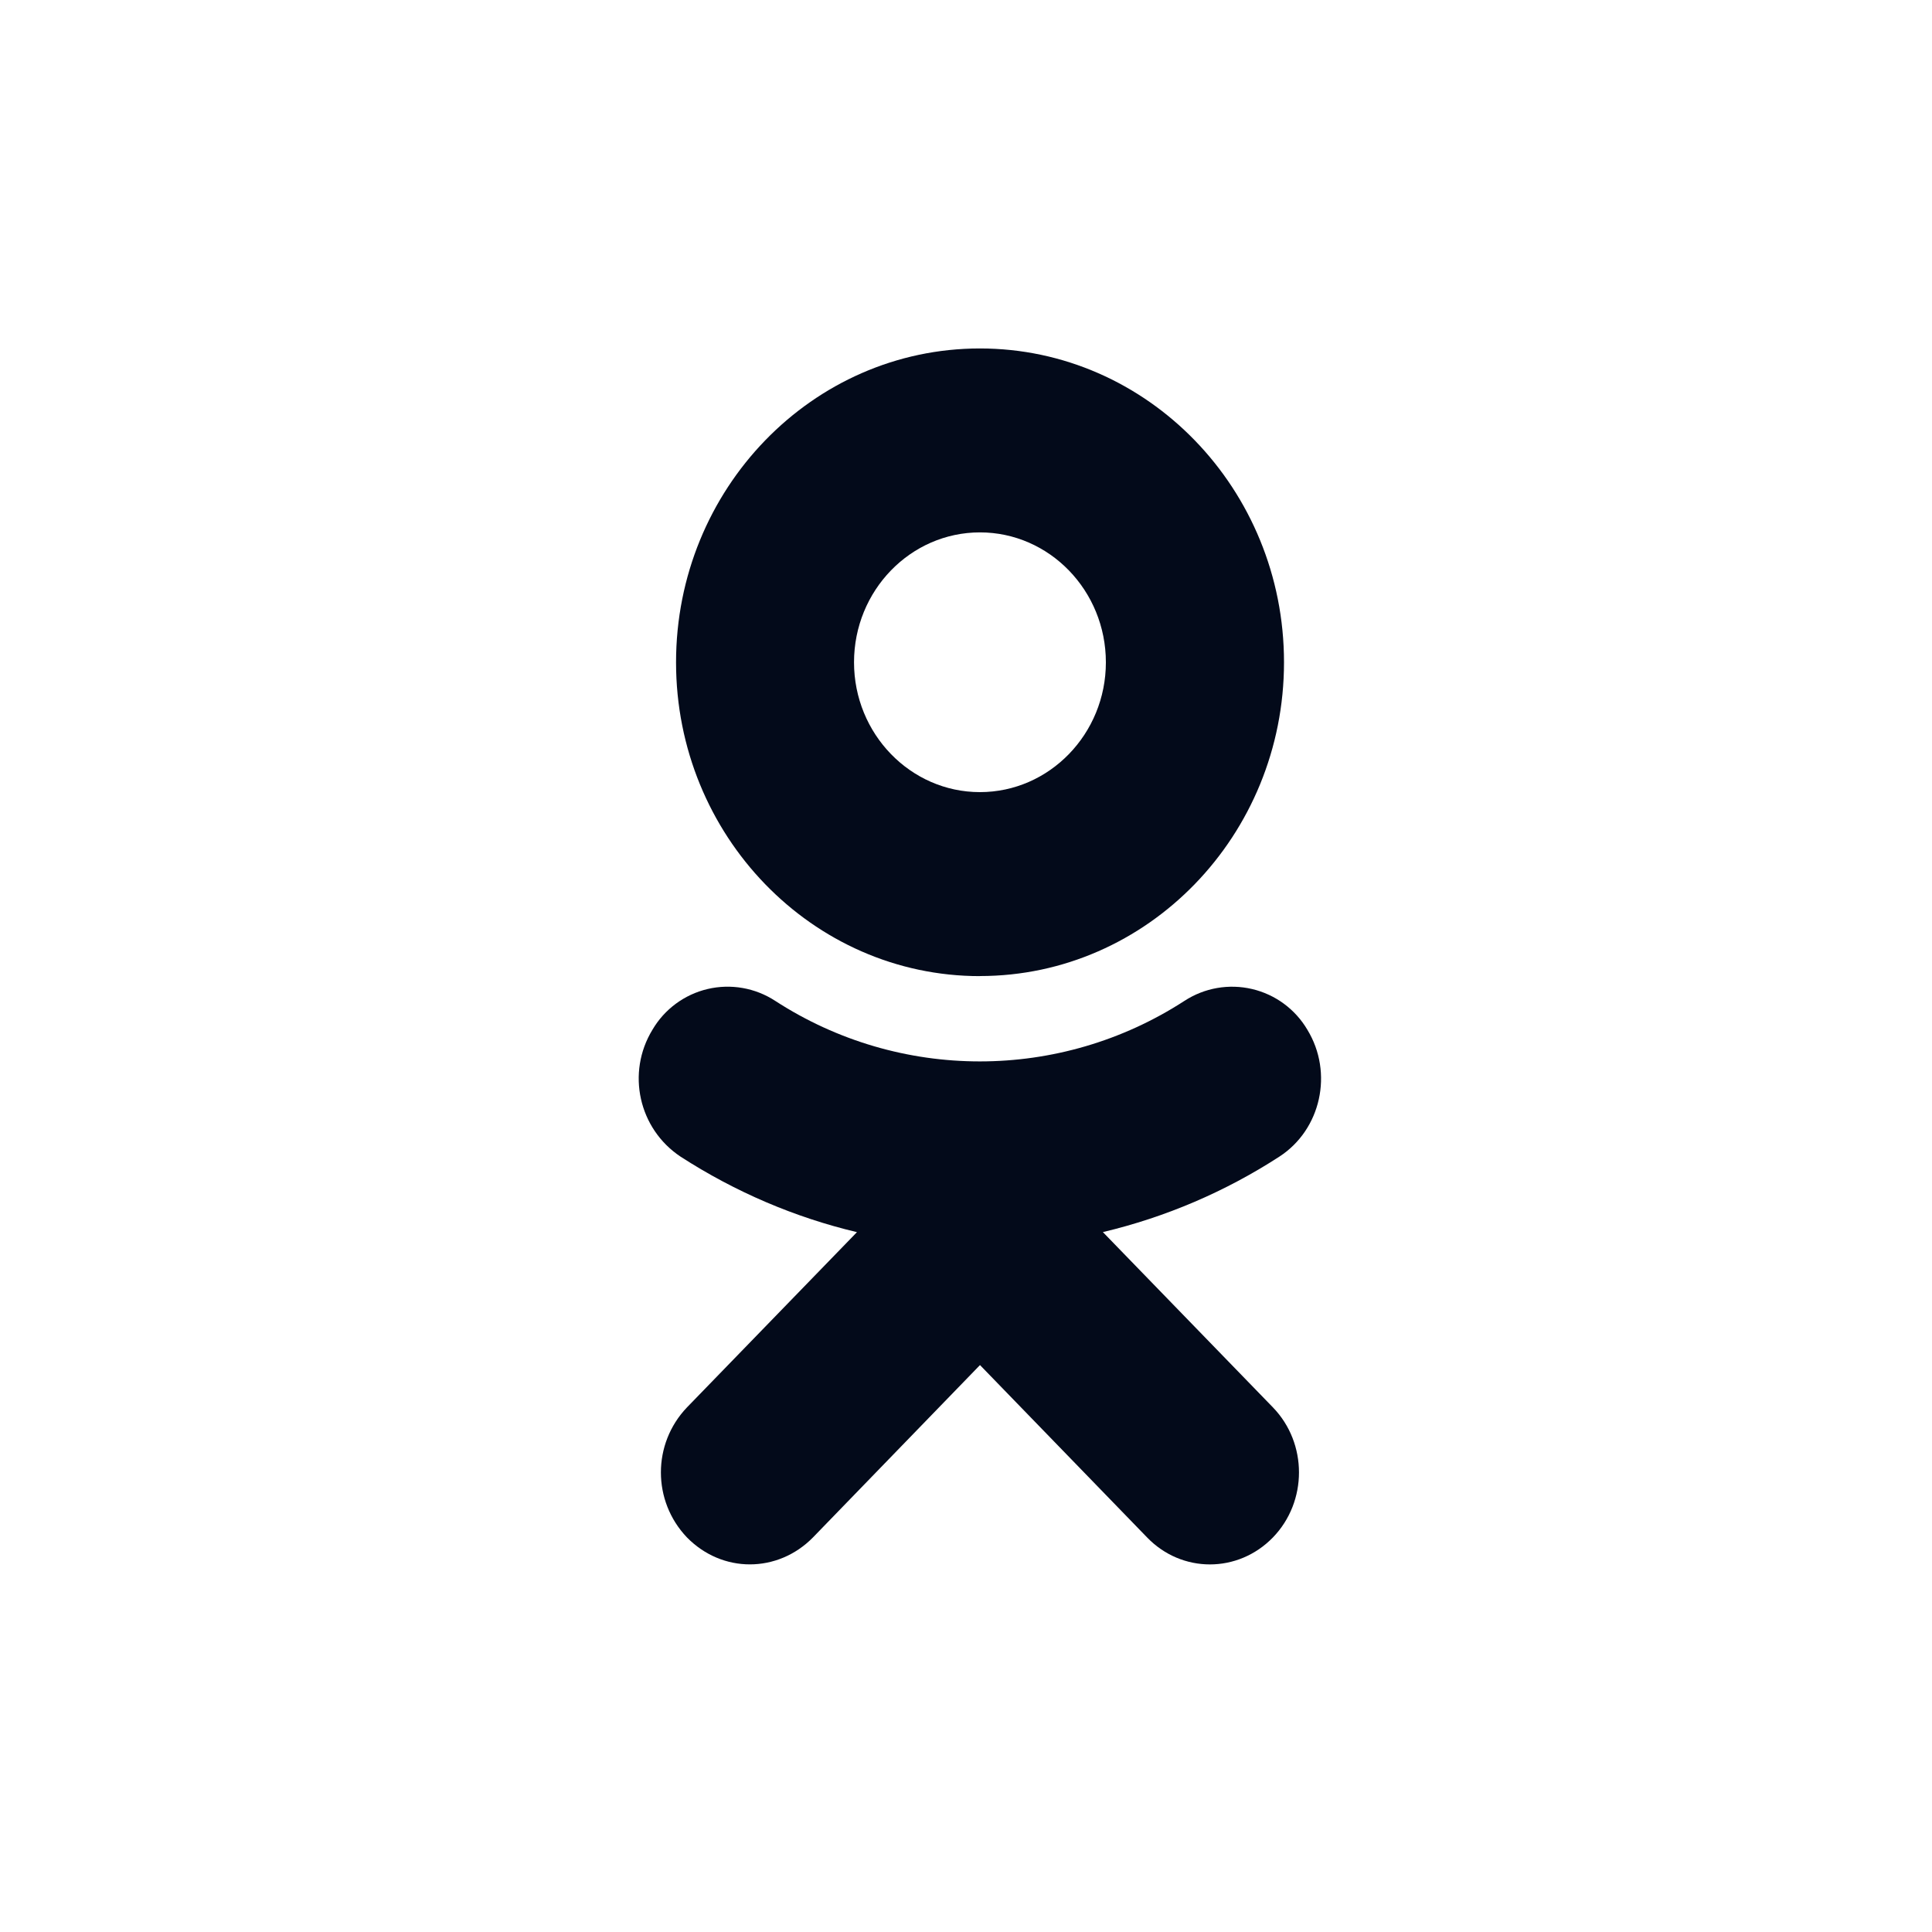
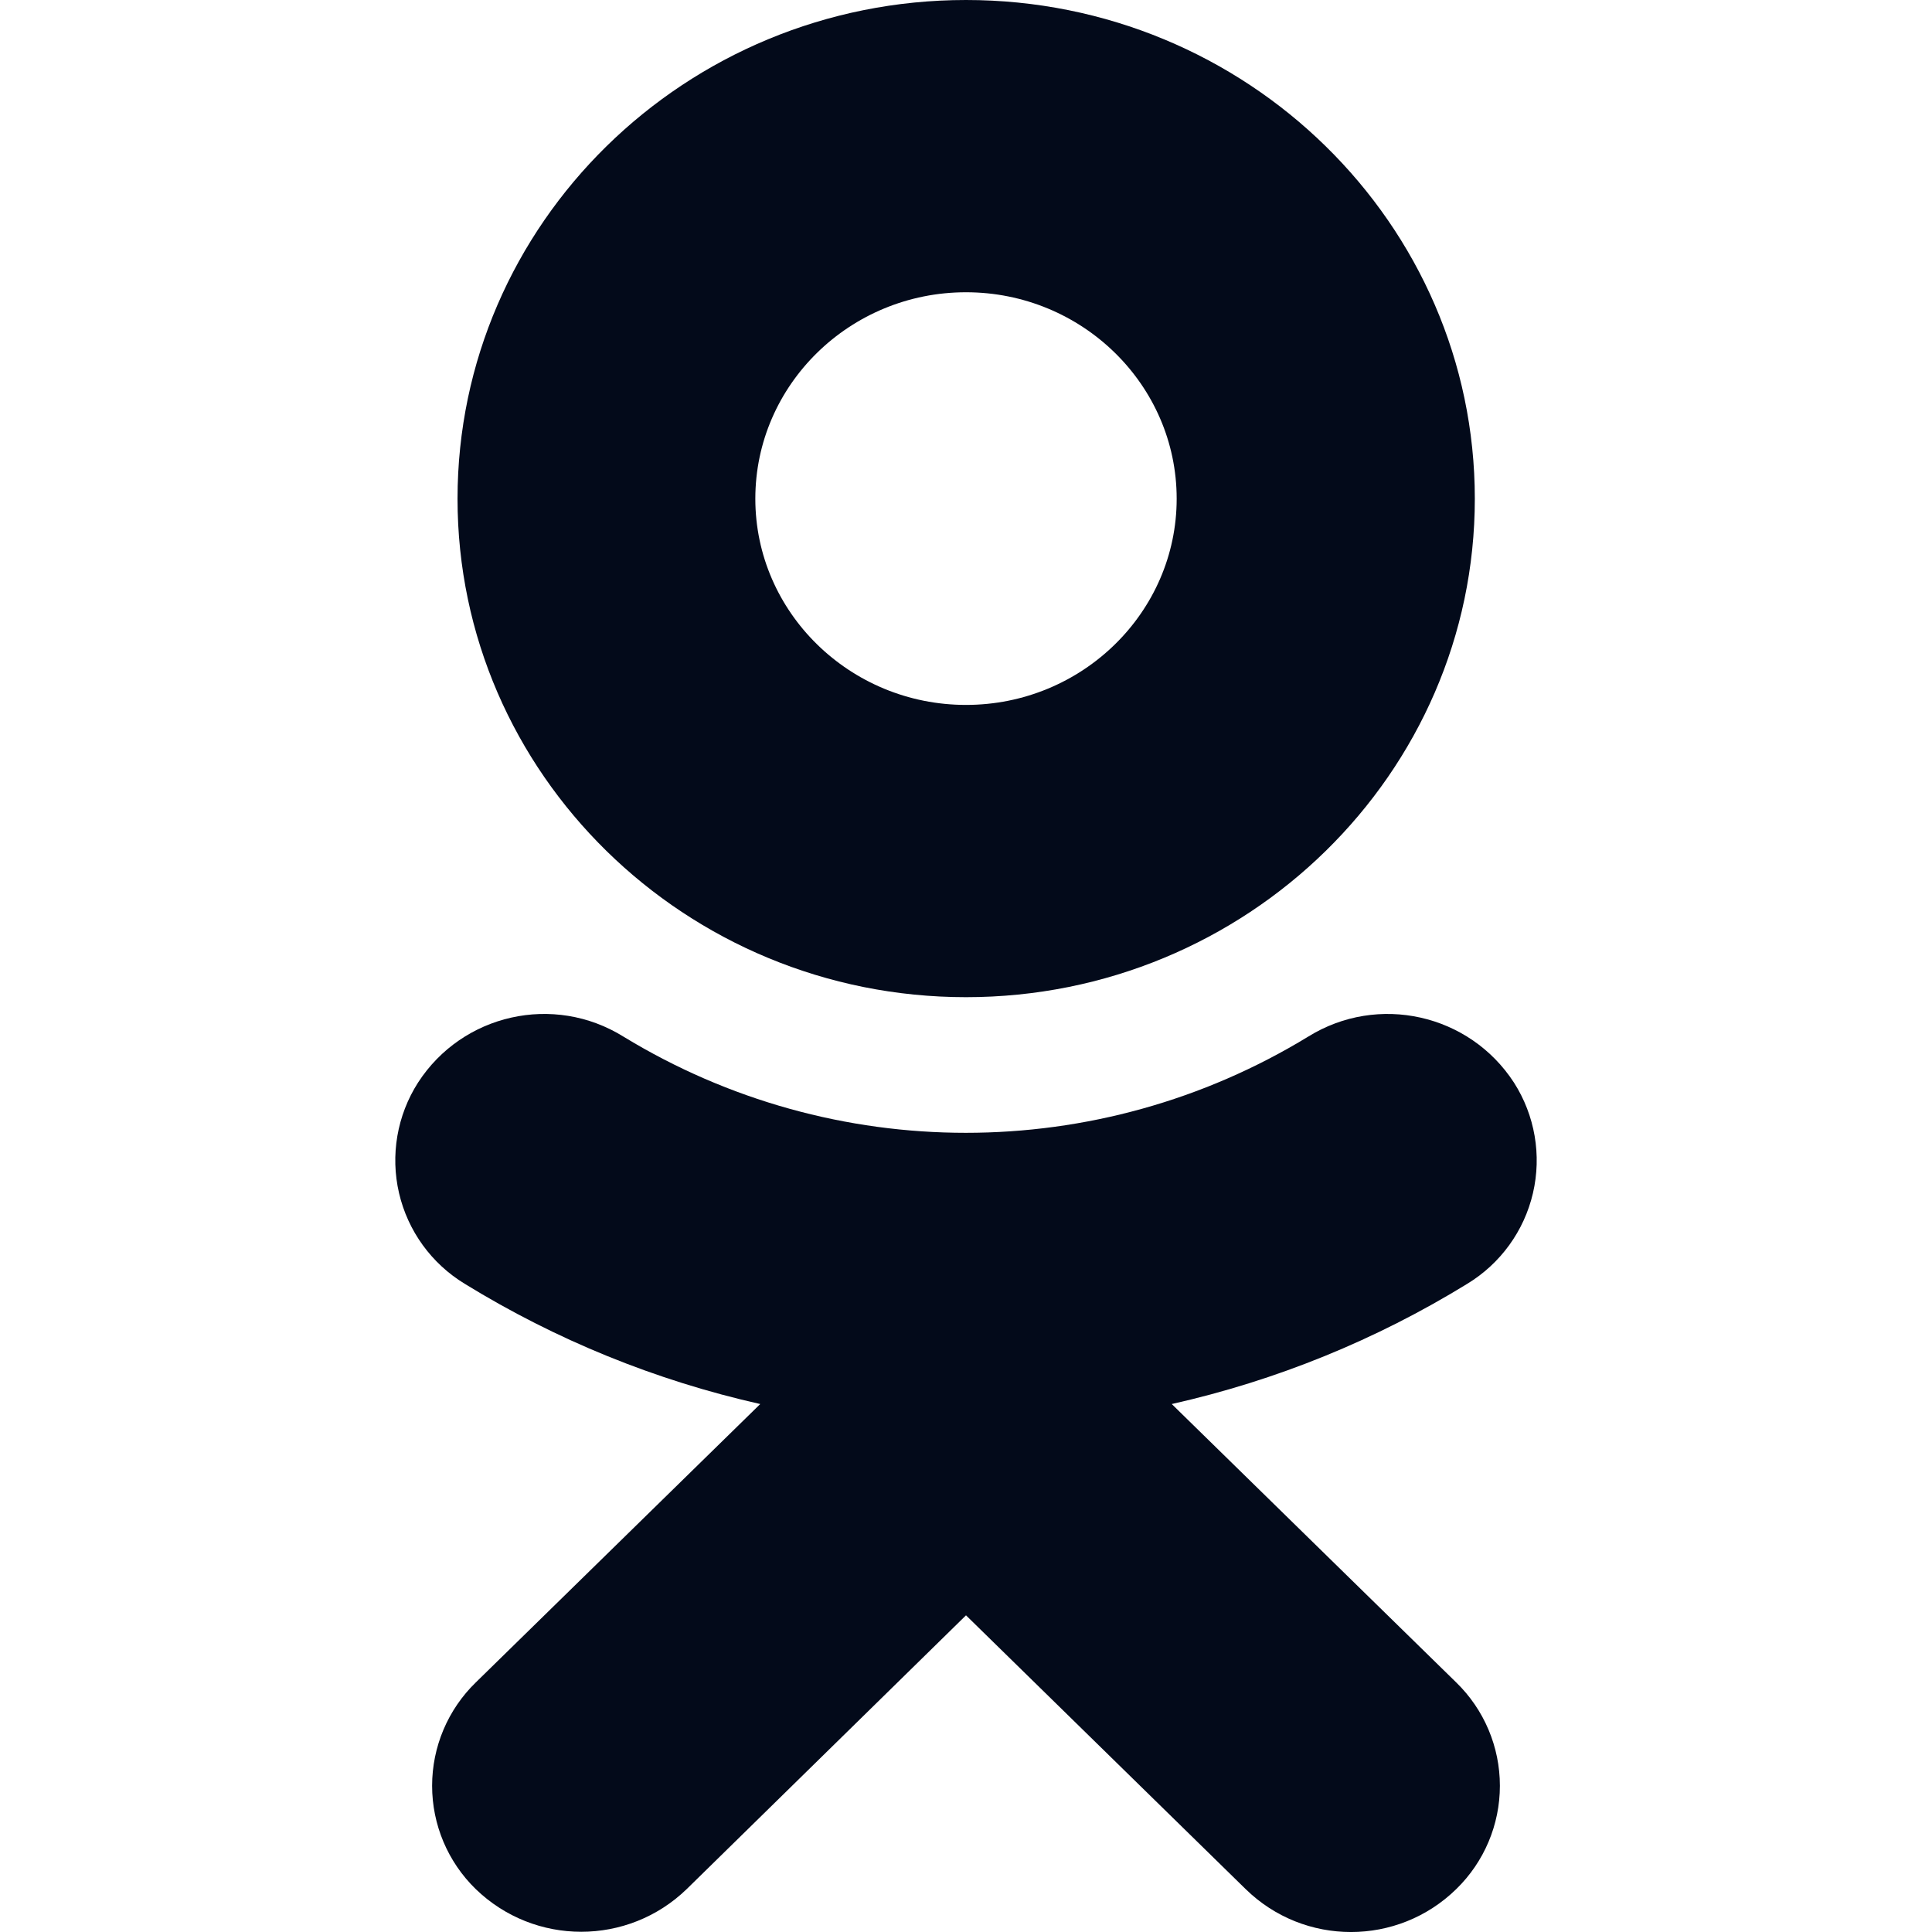
- <svg xmlns="http://www.w3.org/2000/svg" viewBox="0 0 25 25" fill="none">
-   <path fill="#030A1A" d="M12.68 6.889c.899 0 1.63.754 1.63 1.682 0 .925-.731 1.679-1.63 1.679-.898 0-1.629-.754-1.629-1.68 0-.927.73-1.681 1.63-1.681Zm0 5.741c2.17 0 3.935-1.821 3.935-4.06 0-2.24-1.764-4.061-3.935-4.061-2.17 0-3.932 1.821-3.932 4.062 0 2.238 1.762 4.06 3.932 4.06Zm1.592 3.313a7.295 7.295 0 0 0 2.284-.977c.538-.35.7-1.084.362-1.64a1.13 1.13 0 0 0-1.591-.375 4.866 4.866 0 0 1-5.296 0 1.127 1.127 0 0 0-1.589.375 1.213 1.213 0 0 0 .363 1.64c.712.46 1.483.788 2.284.978l-2.2 2.268a1.218 1.218 0 0 0 0 1.682c.227.232.52.349.814.349.295 0 .59-.117.818-.35l2.16-2.229 2.162 2.23c.449.466 1.177.466 1.629 0 .449-.464.449-1.218 0-1.682l-2.2-2.268Z" />
+ <svg xmlns="http://www.w3.org/2000/svg" width="22" height="22" fill="none">
+   <path fill="#030A1A" d="M11 3.328c1.323 0 2.399 1.055 2.399 2.351 0 1.293-1.076 2.348-2.399 2.348S8.601 6.972 8.601 5.679c0-1.296 1.076-2.351 2.399-2.351Zm0 8.027c3.196 0 5.794-2.547 5.794-5.676C16.794 2.547 14.196 0 11 0 7.804 0 5.21 2.547 5.21 5.68c0 3.128 2.594 5.675 5.79 5.675Zm2.343 4.633a11.044 11.044 0 0 0 3.363-1.368 1.644 1.644 0 0 0 .534-2.292 1.715 1.715 0 0 0-2.343-.524 7.486 7.486 0 0 1-7.798 0 1.71 1.71 0 0 0-2.339.524 1.644 1.644 0 0 0 .534 2.292 11.044 11.044 0 0 0 3.363 1.368l-3.24 3.171a1.641 1.641 0 0 0 0 2.352 1.727 1.727 0 0 0 2.403 0L11 18.394l3.184 3.117a1.715 1.715 0 0 0 2.399 0 1.641 1.641 0 0 0 0-2.352l-3.24-3.171Z" />
</svg>
